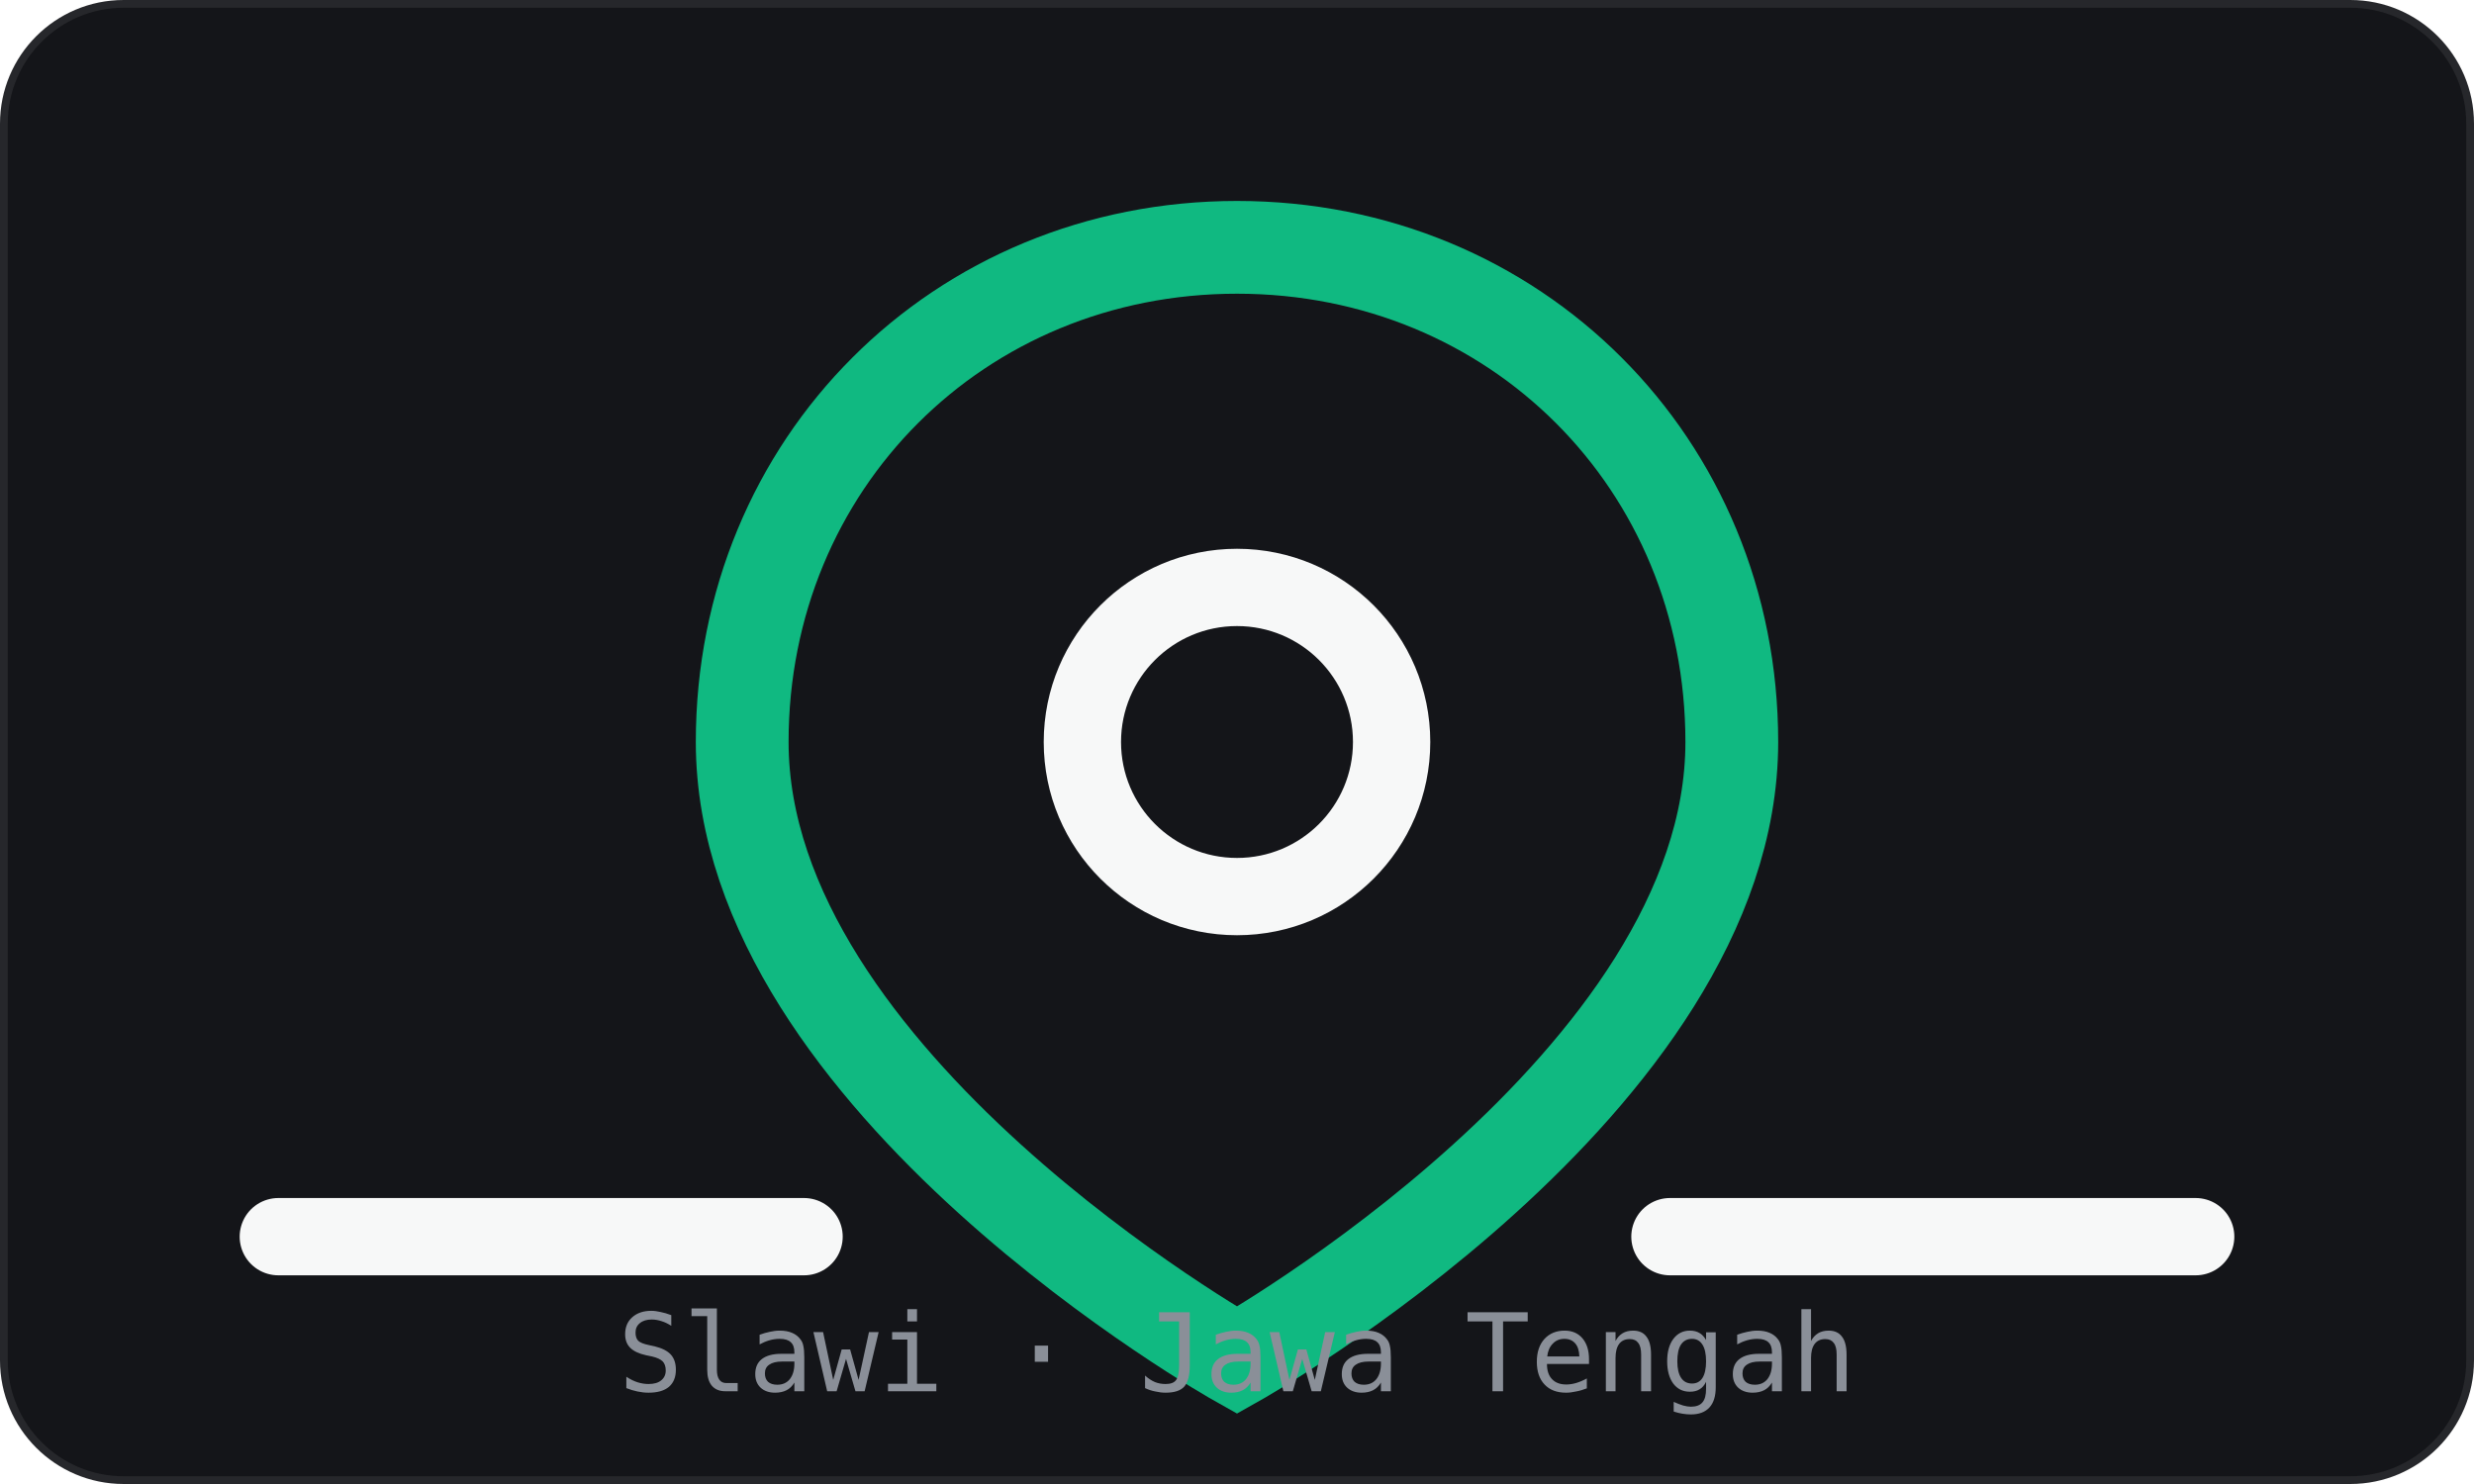
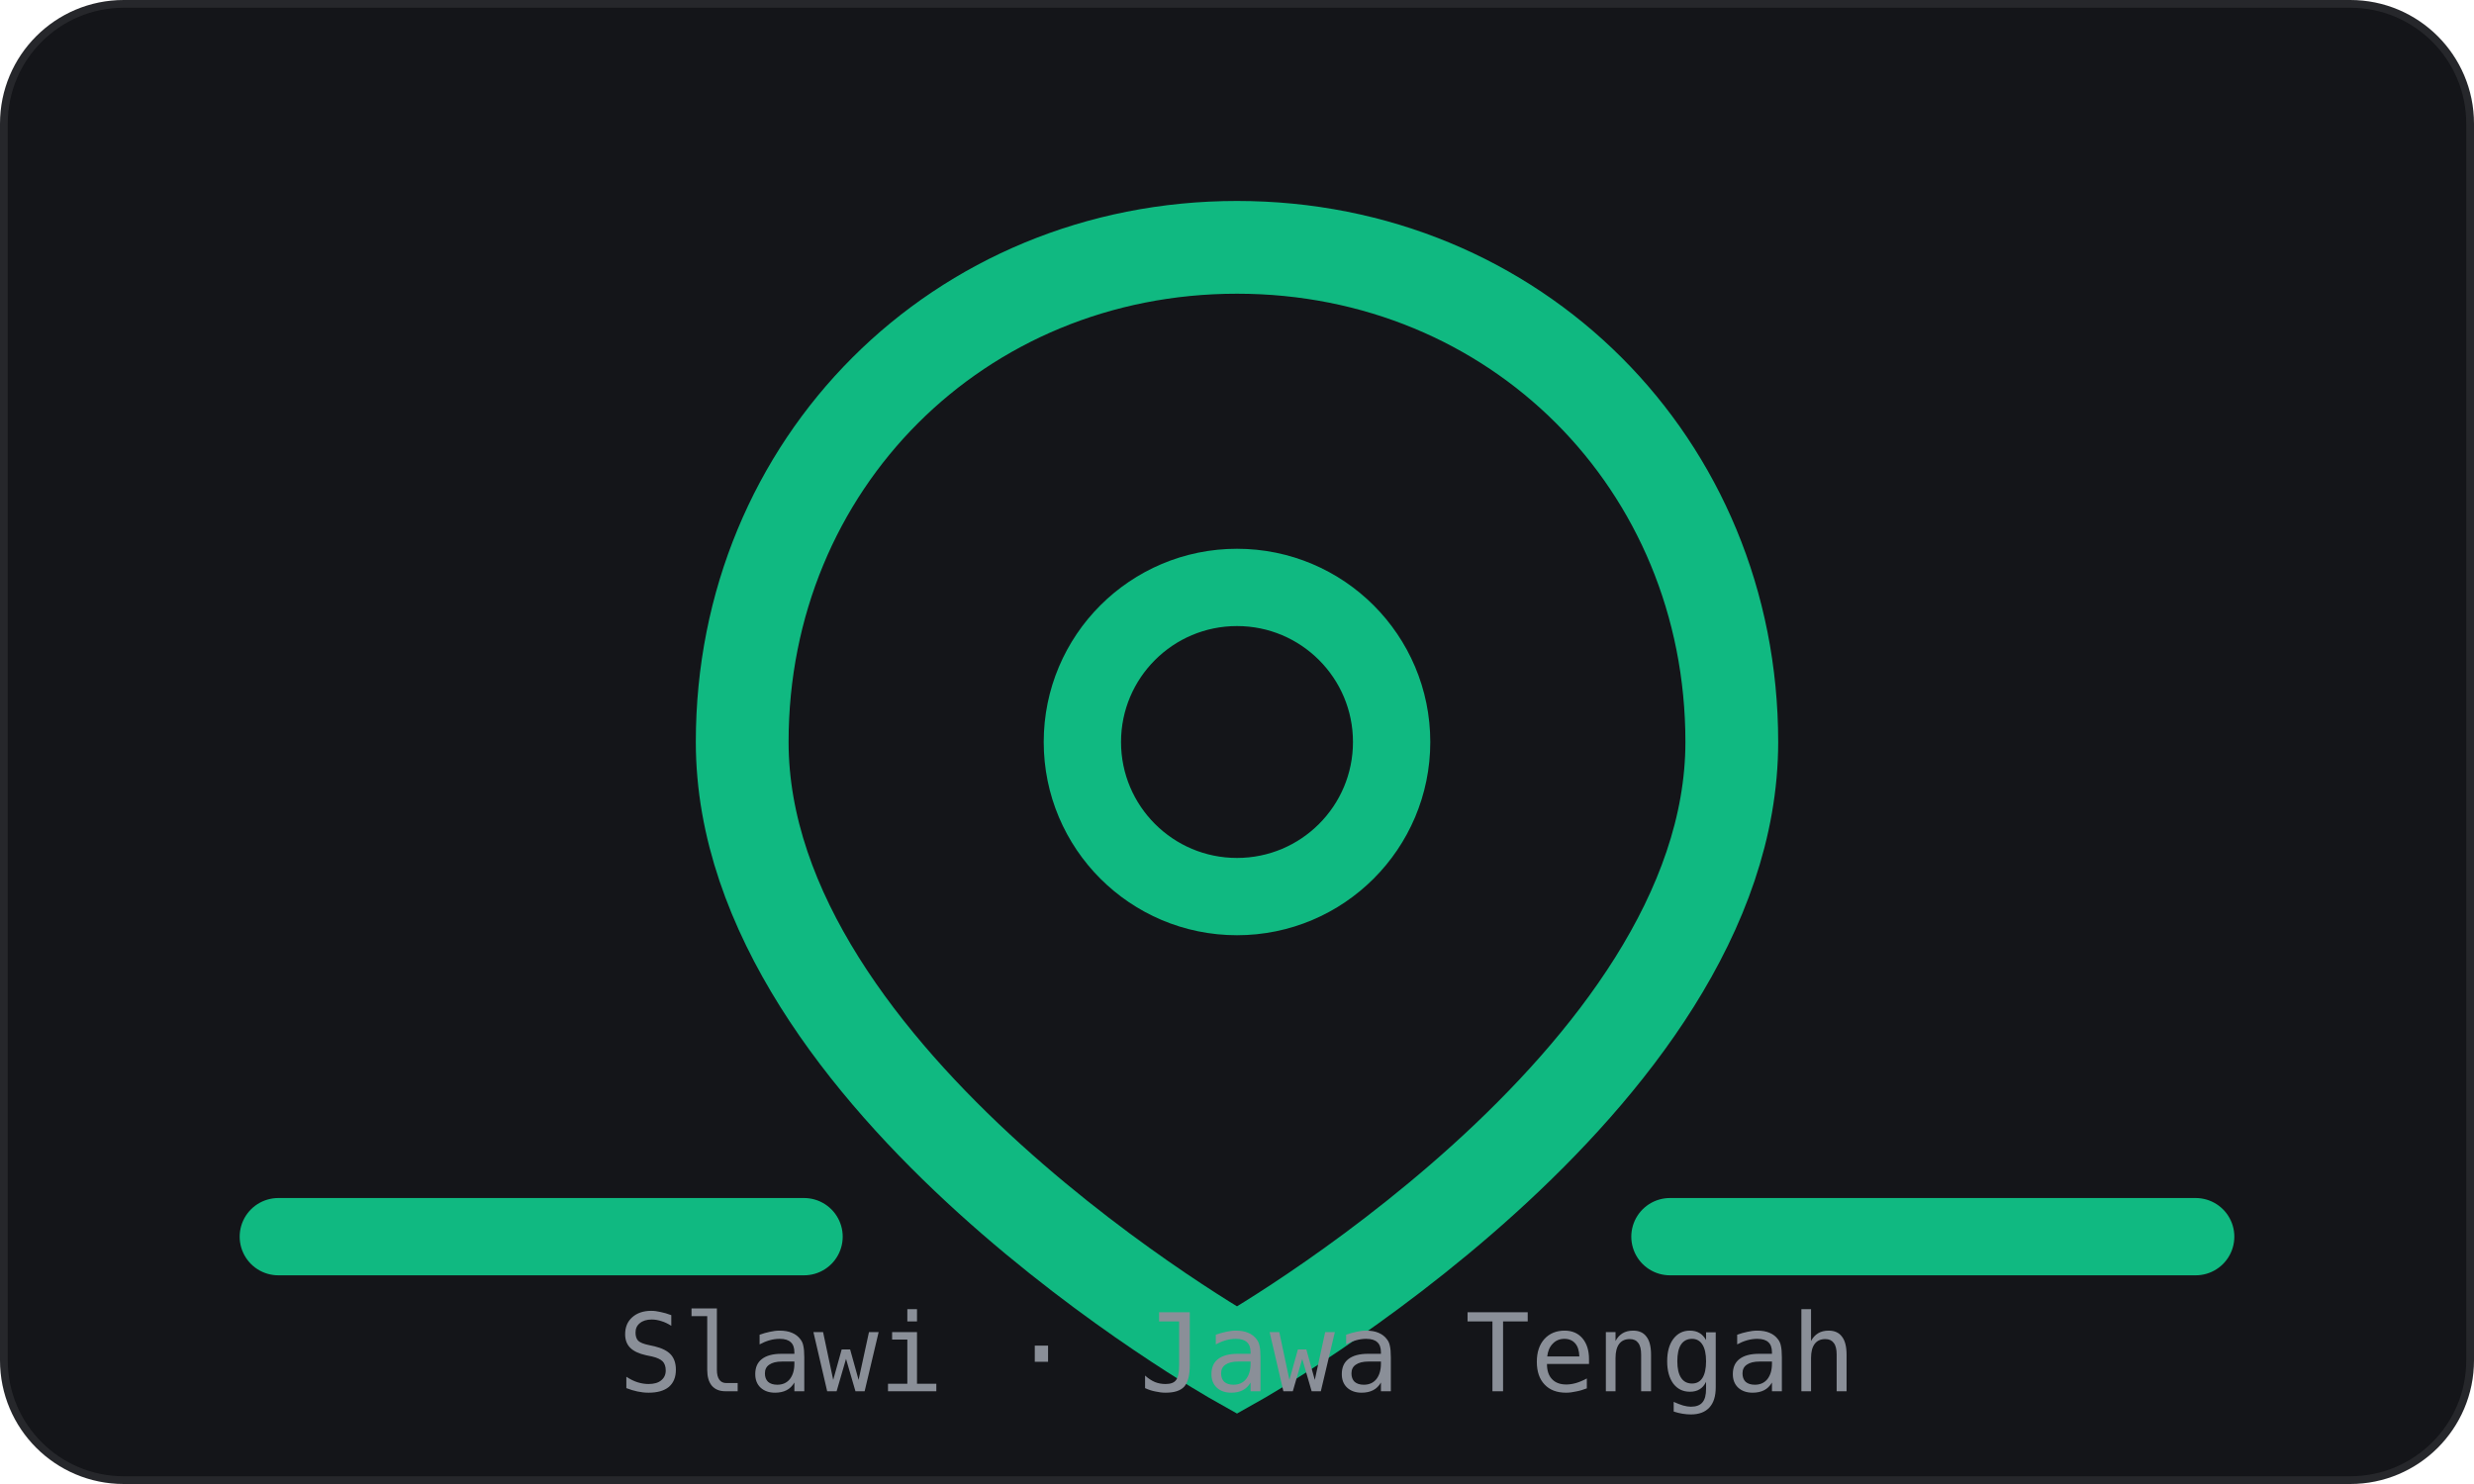
<svg xmlns="http://www.w3.org/2000/svg" viewBox="0 0 160 96" role="img">
  <rect width="160" height="96" rx="8" fill="#141519" stroke="rgba(255,255,255,0.08)" />
  <path d="M80 16c-18 0-32 14-32 32 0 22 32 40 32 40s32-18 32-40c0-18-14-32-32-32Z" fill="none" stroke="#10b981" stroke-width="6" />
-   <circle cx="80" cy="48" r="10" fill="none" stroke="#f7f8f8" stroke-width="5" />
-   <path d="M18 80h34m56 0h34" stroke="#f7f8f8" stroke-width="5" stroke-linecap="round" />
+   <circle cx="80" cy="48" r="10" fill="none" stroke="#10b981" stroke-width="5" />
+   <path d="M18 80h34m56 0h34" stroke="#10b981" stroke-width="5" stroke-linecap="round" />
  <text x="80" y="90" font-family="monospace" font-size="7" fill="#8a8f98" text-anchor="middle">Slawi · Jawa Tengah</text>
</svg>
